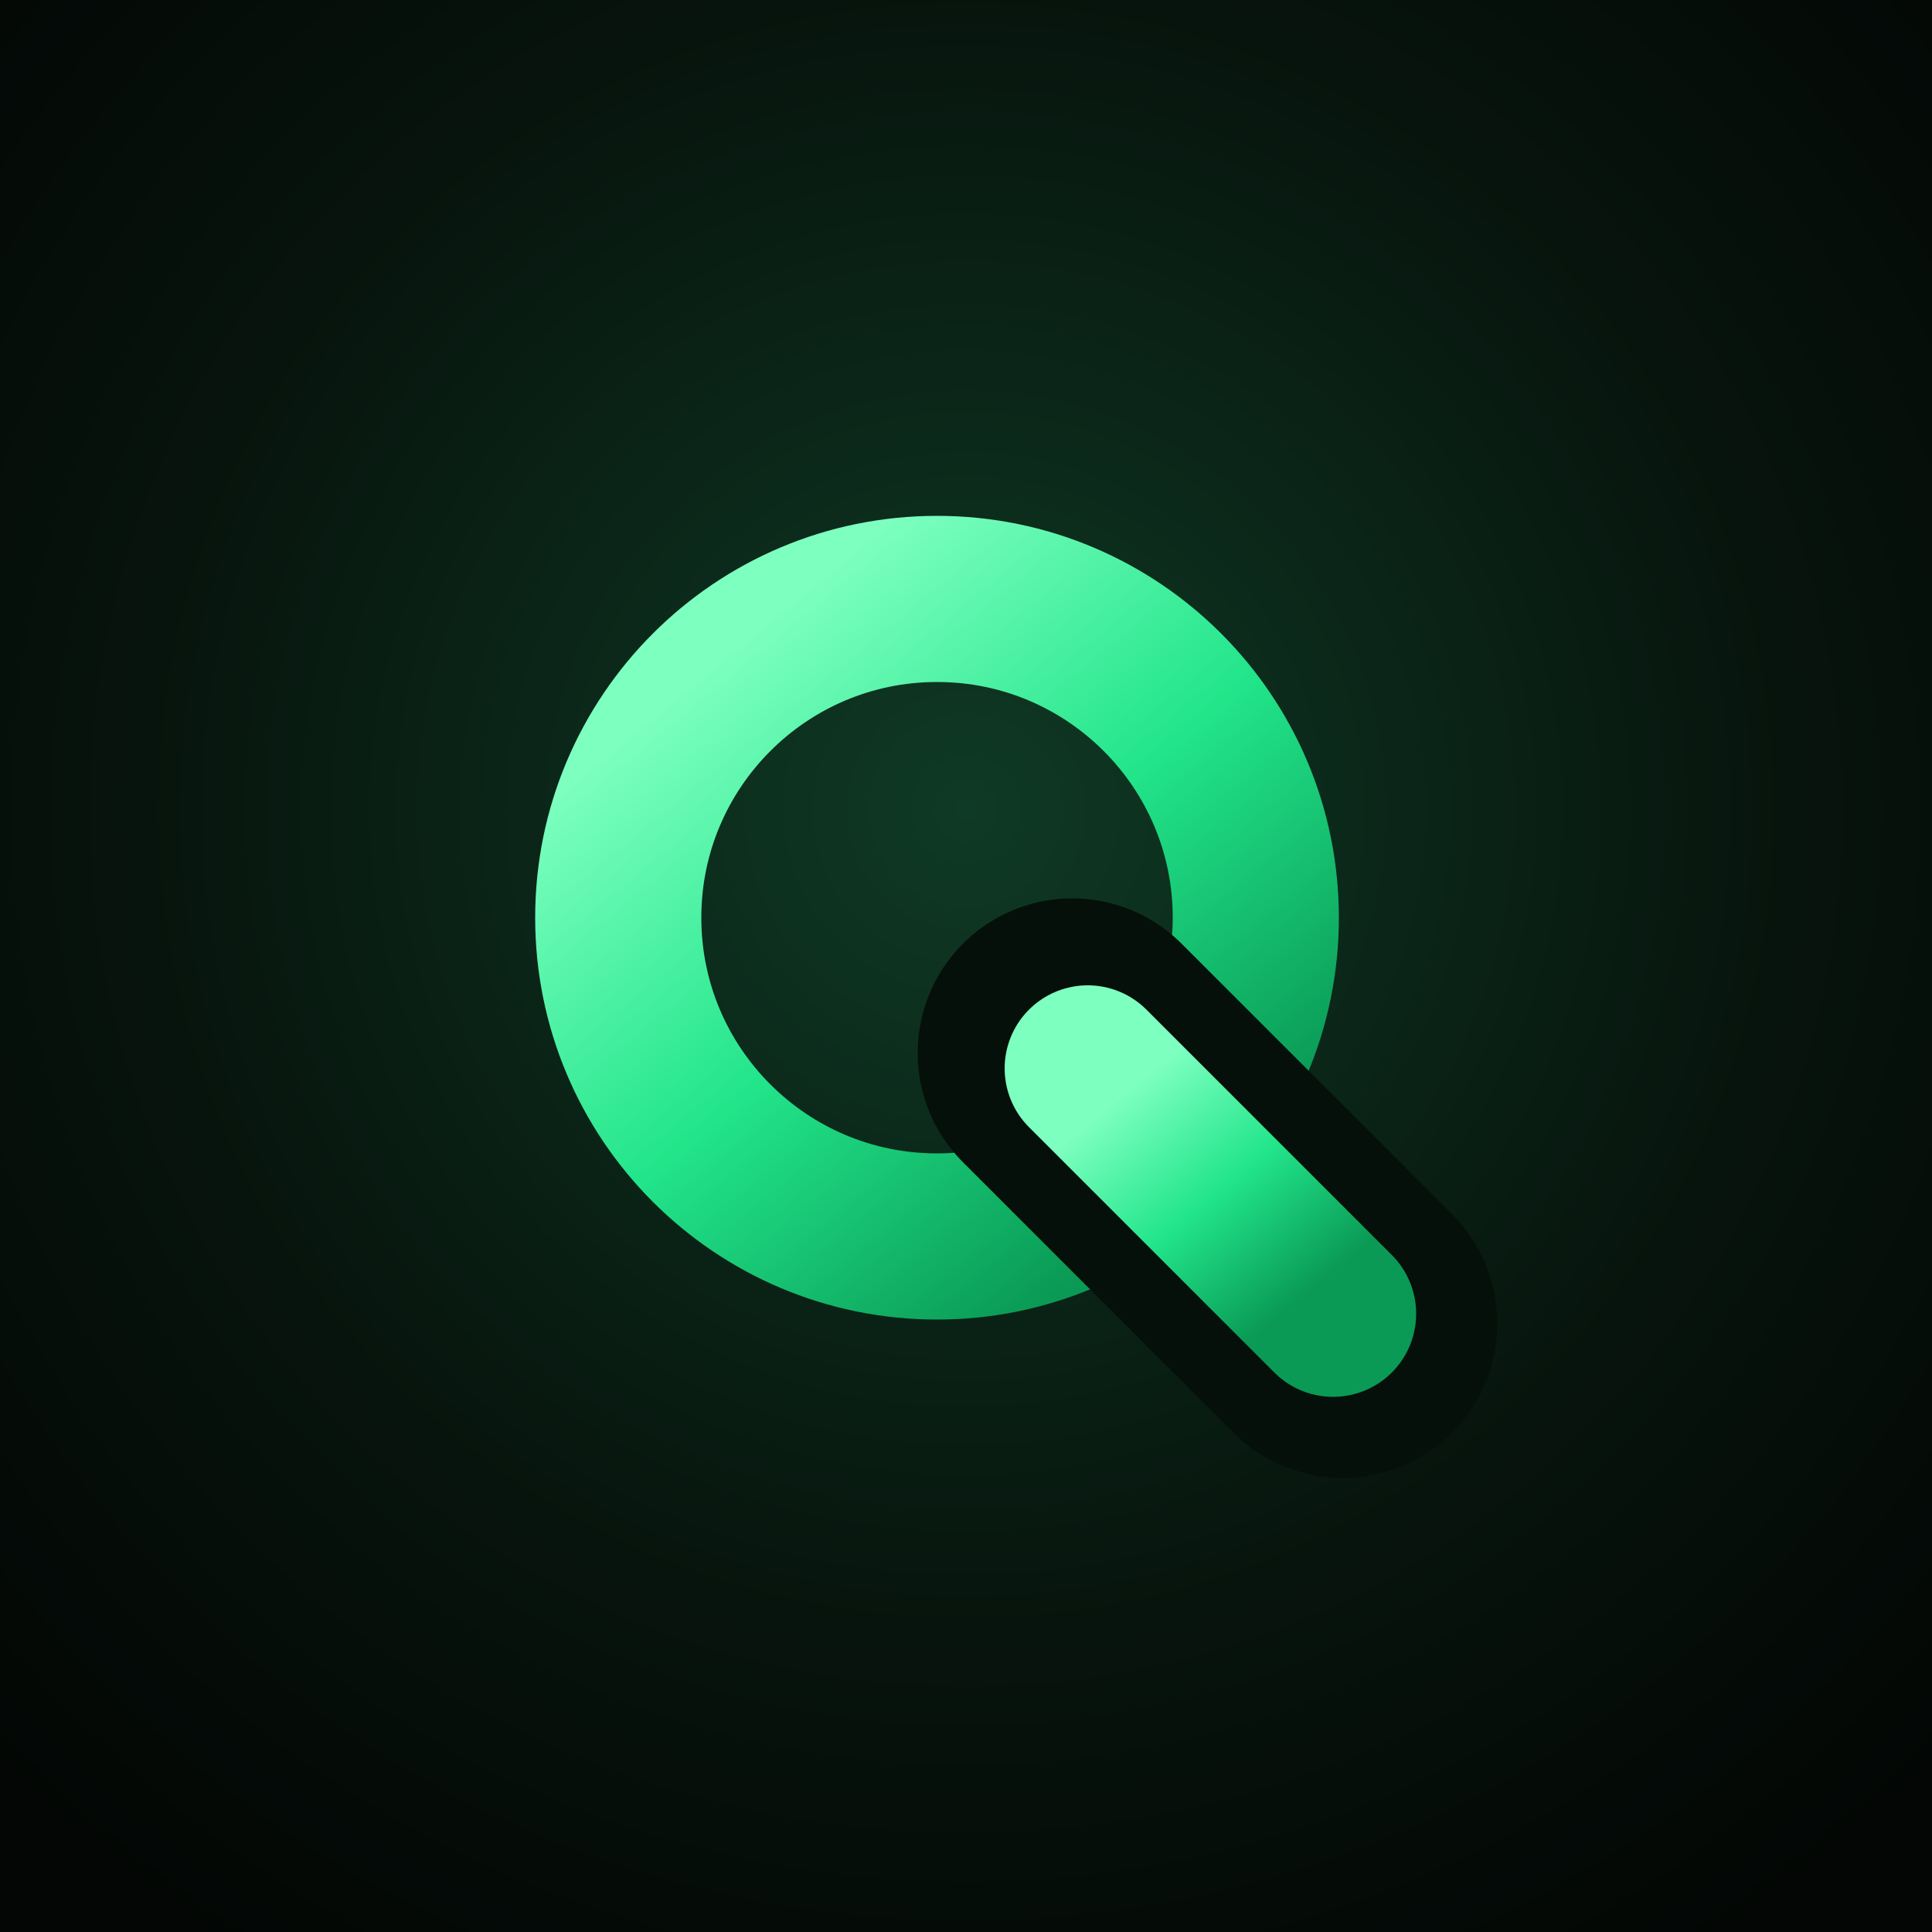
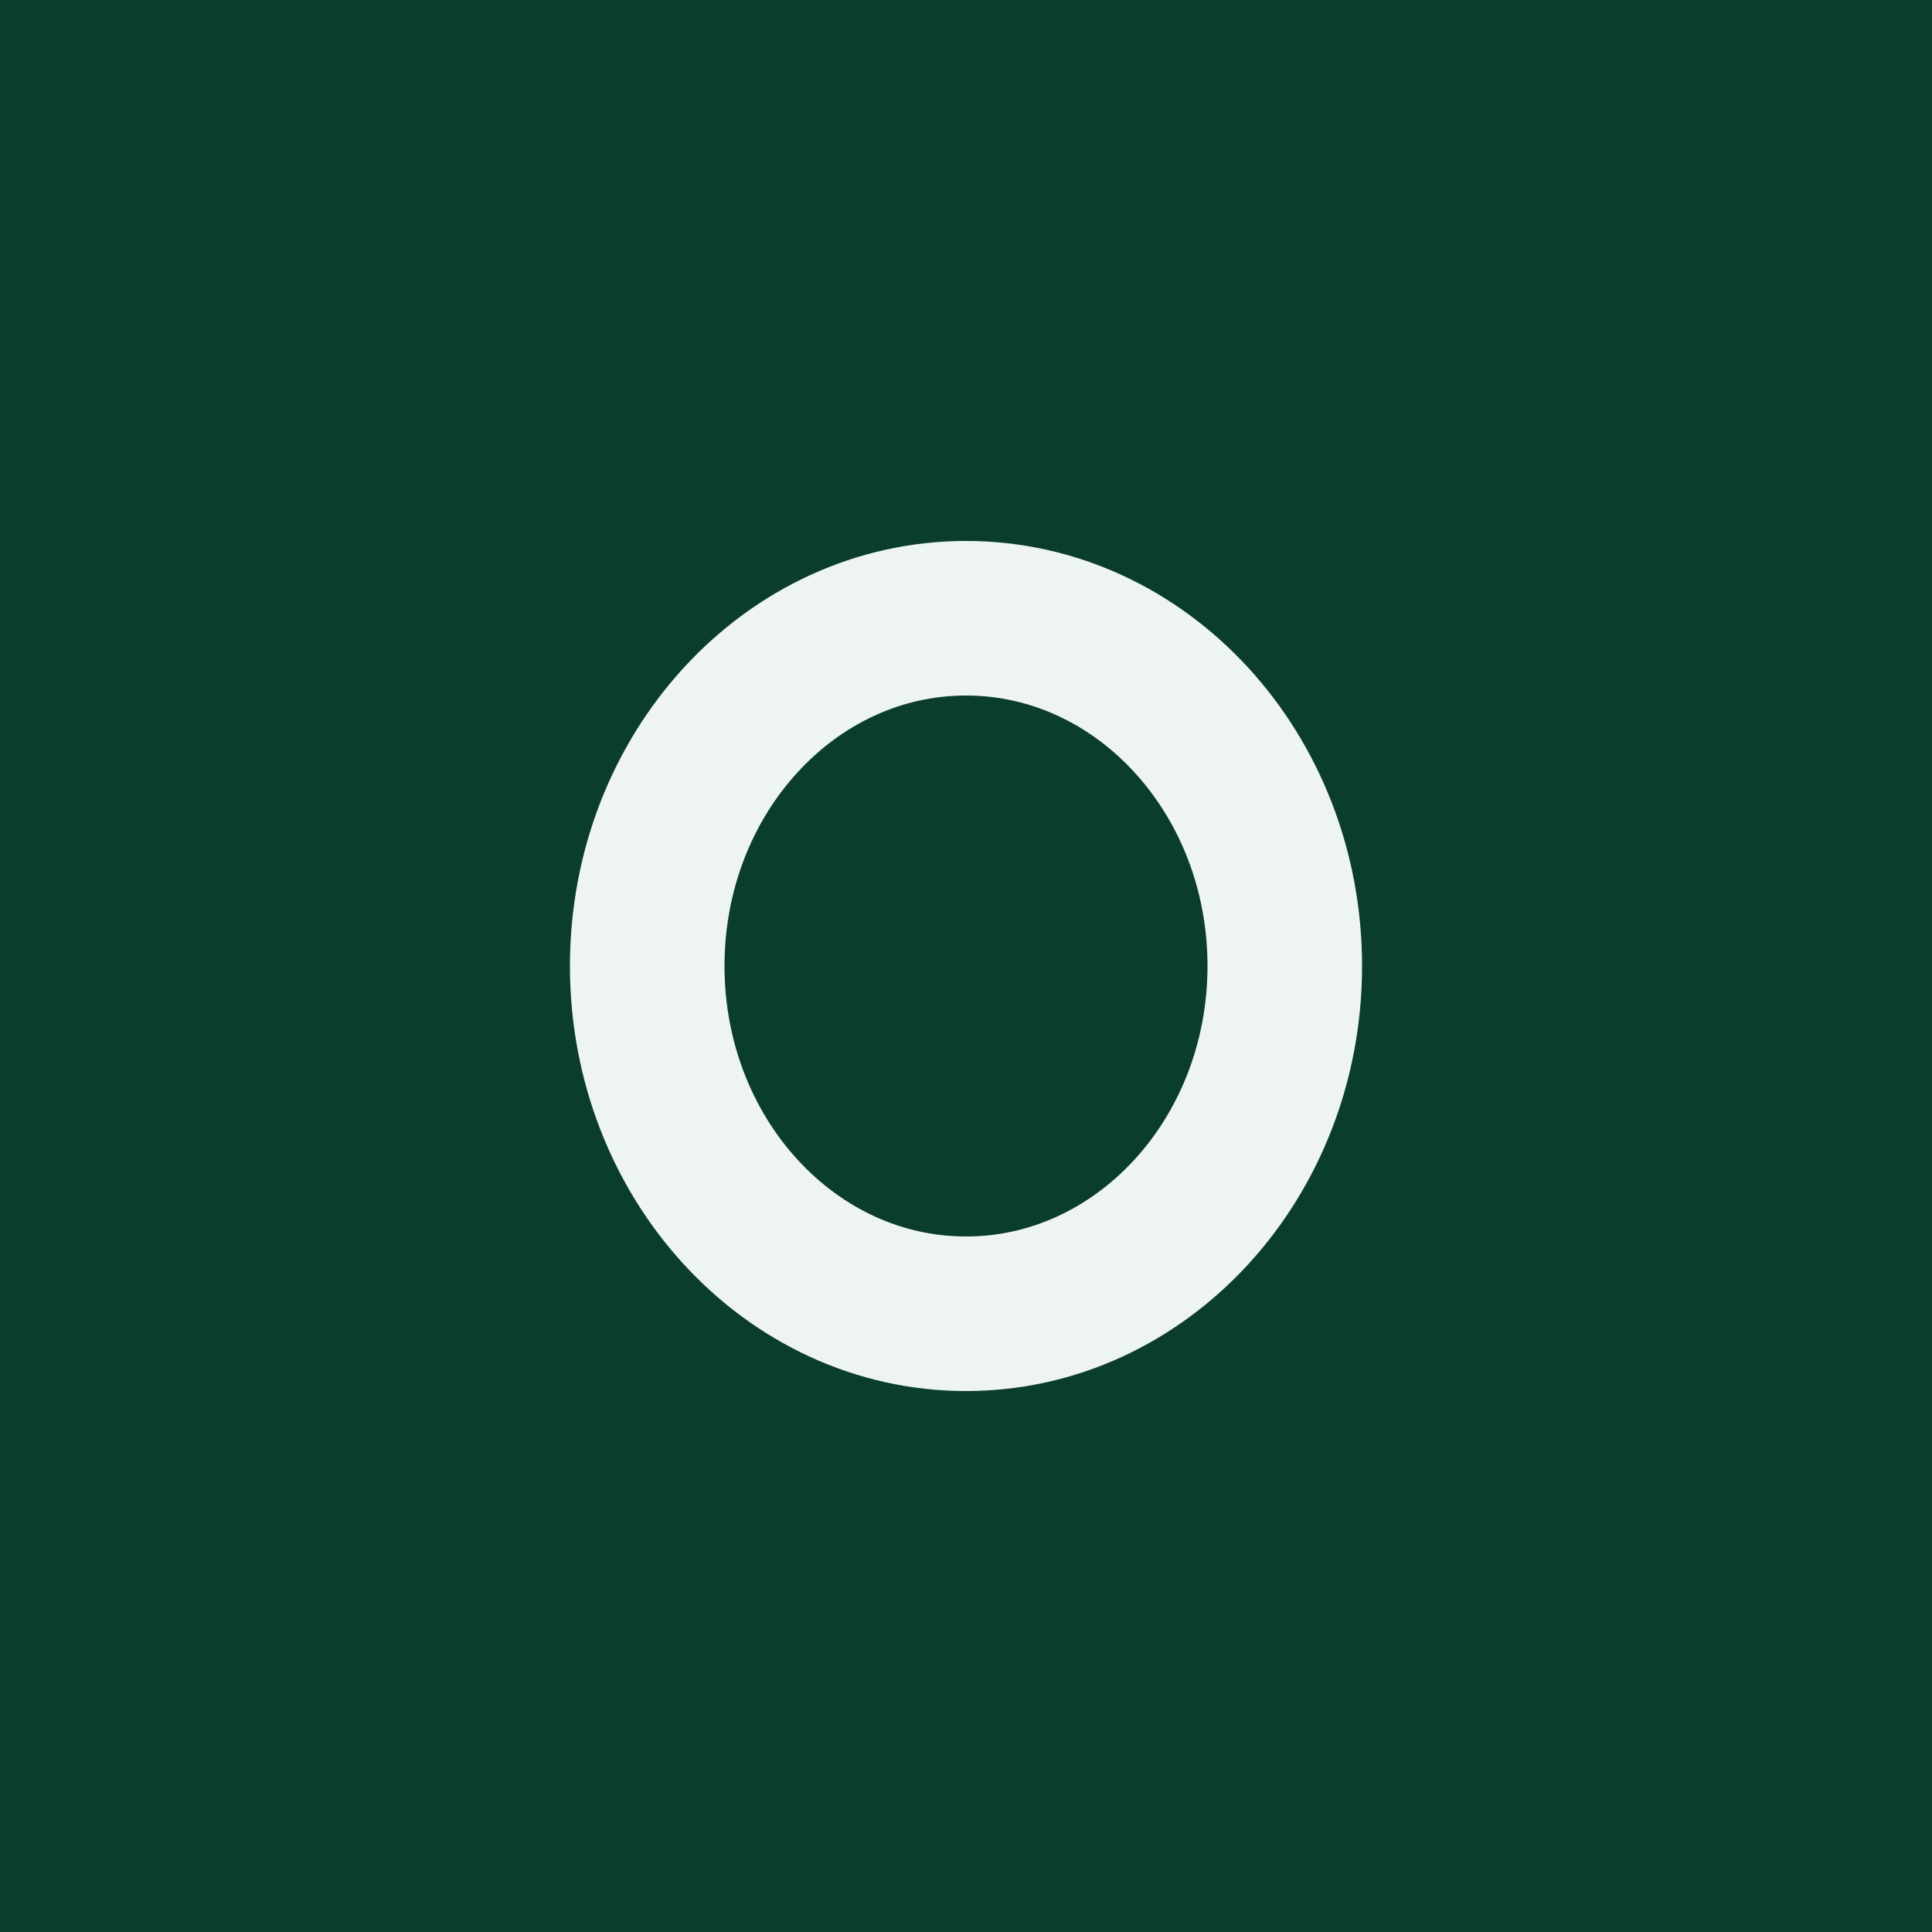
<svg xmlns="http://www.w3.org/2000/svg" viewBox="0 0 100 100">
-   <defs>
-     <linearGradient id="g" x1="0.15" y1="0.1" x2="0.85" y2="0.95">
-       <stop offset="0" stop-color="#7DFFC0" />
-       <stop offset=".5" stop-color="#22E58A" />
-       <stop offset="1" stop-color="#0A9A55" />
-     </linearGradient>
-     <radialGradient id="h" cx=".5" cy=".42" r=".7">
-       <stop offset="0" stop-color="#0F3A25" />
-       <stop offset=".6" stop-color="#07140D" />
-       <stop offset="1" stop-color="#030604" />
-     </radialGradient>
-   </defs>
-   <rect width="100" height="100" fill="url(#h)" />
-   <circle cx="48.5" cy="47.5" r="16.5" fill="none" stroke="url(#g)" stroke-width="8.6" />
-   <path d="M55.5 54.5 69.5 68.5" stroke="#05100A" stroke-width="16" stroke-linecap="round" />
-   <path d="M56.3 55.3 69 68" stroke="url(#g)" stroke-width="8.6" stroke-linecap="round" />
+   <rect width="100" height="100" fill="#0B3D2E" />
+   <ellipse cx="50" cy="50" rx="16.5" ry="18" fill="none" stroke="#EEF5F1" stroke-width="8" />
</svg>
